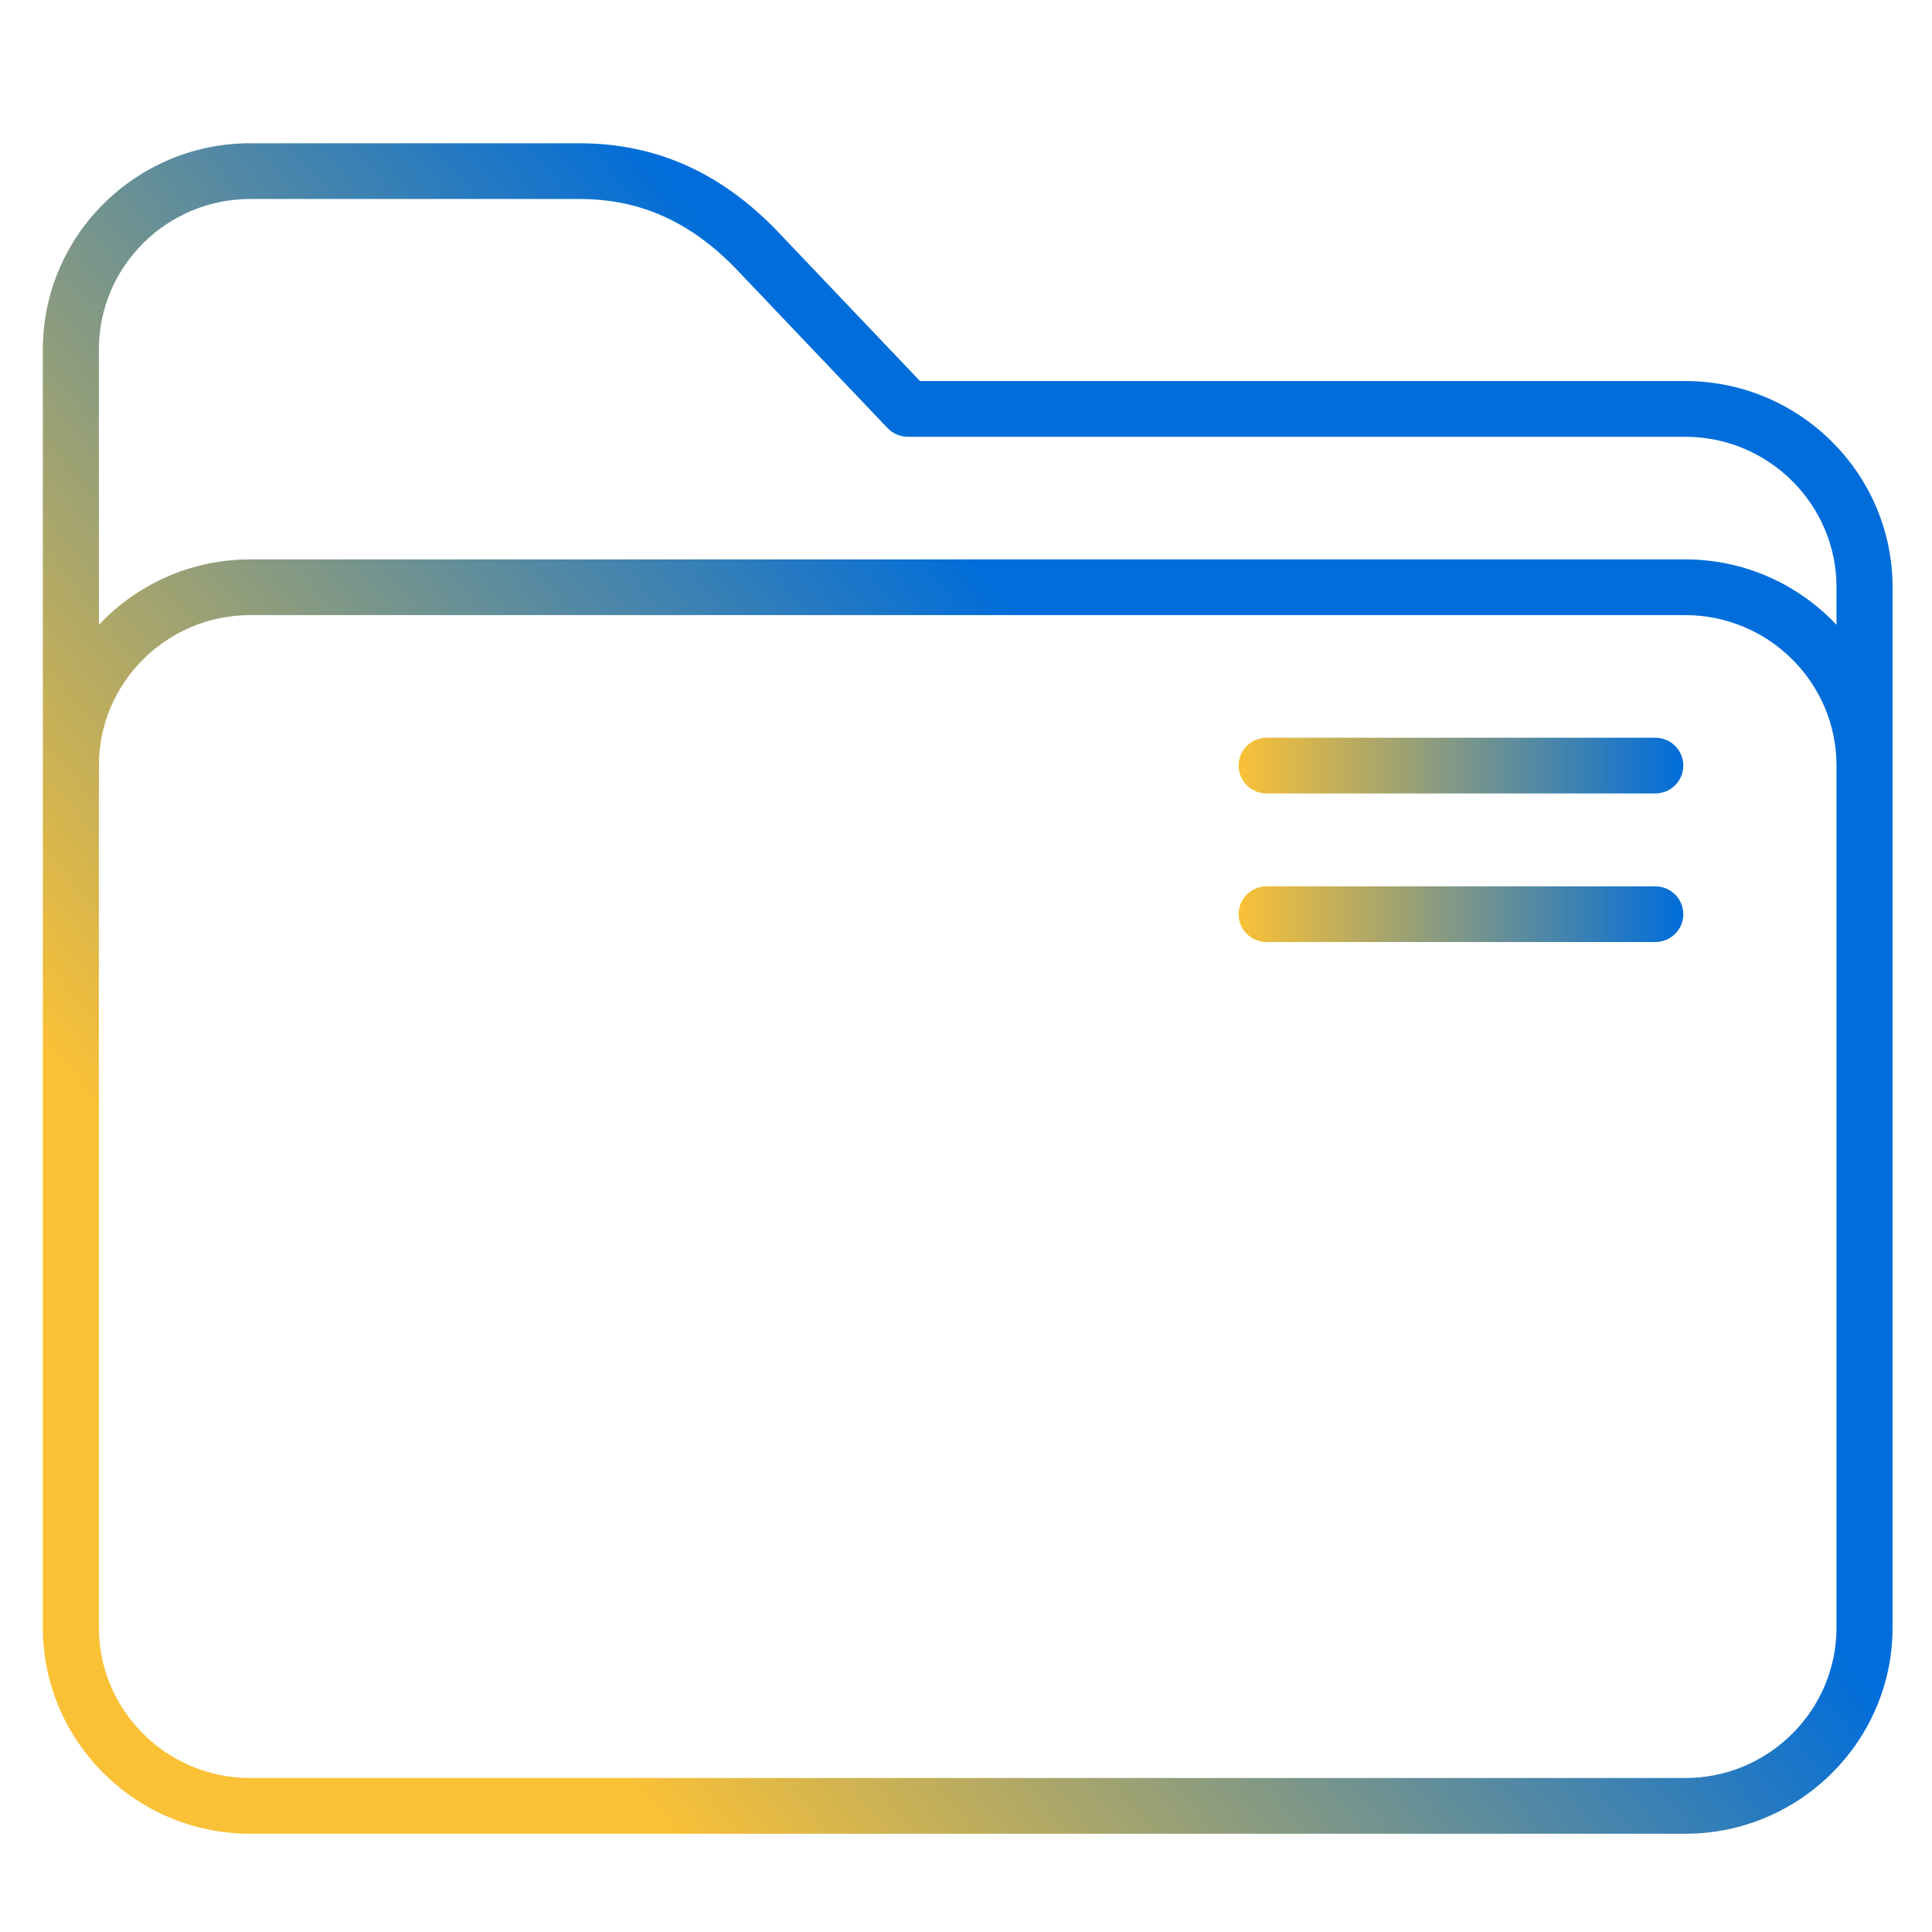
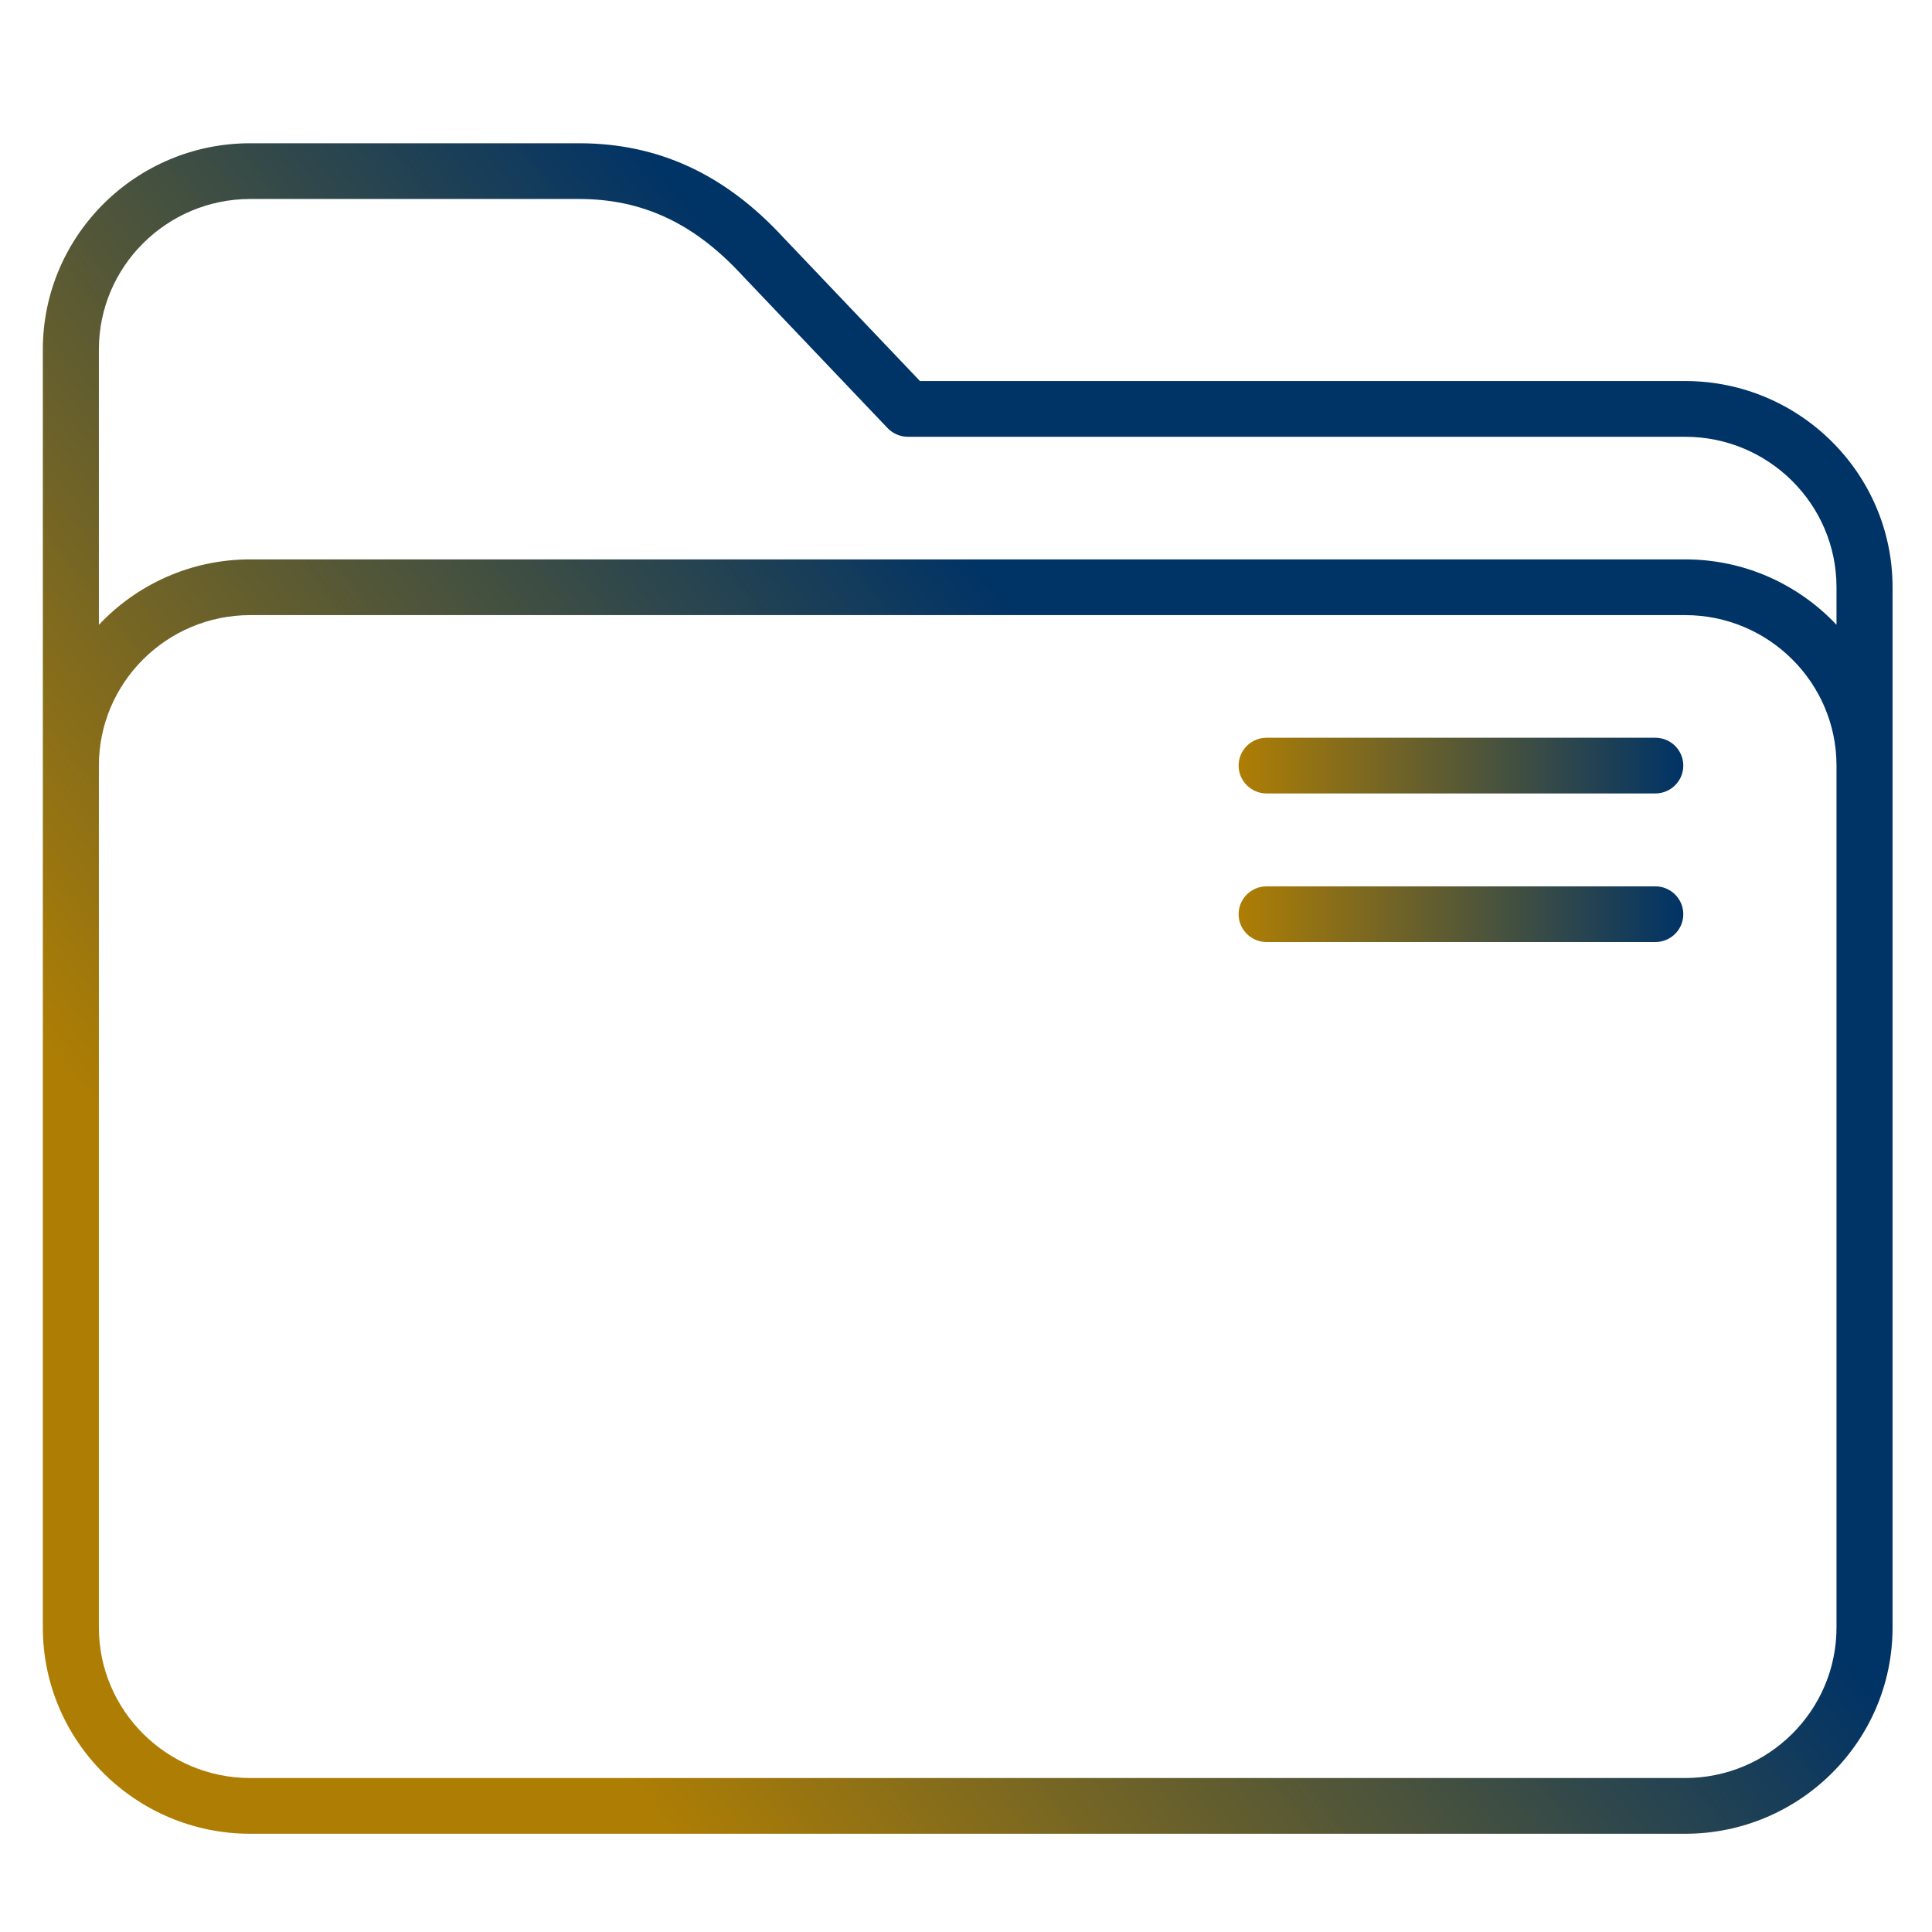
<svg xmlns="http://www.w3.org/2000/svg" xmlns:xlink="http://www.w3.org/1999/xlink" width="32" height="32" viewBox="0 0 32 32" id="svg6548" version="1.1">
  <defs id="defs6550">
+     <linearGradient id="linearGradient898">
+       <stop style="stop-color:#ae7e04;stop-opacity:1" offset="0" id="stop894" />
+       <stop style="stop-color:#003366;stop-opacity:1" offset="1" id="stop896" />
+     </linearGradient>
    <linearGradient id="linearGradient4274">
      <stop id="stop4276" offset="0" style="stop-color:#ffffff;stop-opacity:1;" />
      <stop id="stop4278" offset="1" style="stop-color:#ffffff;stop-opacity:0.488" />
    </linearGradient>
    <linearGradient xlink:href="#linearGradient4274" id="linearGradient7243-3" gradientUnits="userSpaceOnUse" gradientTransform="matrix(0.4614978,0,0,0.4614978,-180.1809,1102.956)" x1="390.571" y1="498.298" x2="442.571" y2="498.298" />
-     <linearGradient xlink:href="#linearGradient838" id="linearGradient840" x1="100.298" y1="390.205" x2="317.88" y2="218.153" gradientUnits="userSpaceOnUse" />
-     <linearGradient id="linearGradient838">
-       <stop style="stop-color:#fac136;stop-opacity:1" offset="0" id="stop834" />
-       <stop style="stop-color:#006dda;stop-opacity:1" offset="1" id="stop836" />
-     </linearGradient>
-     <linearGradient xlink:href="#linearGradient838" id="linearGradient848" x1="320" y1="187.5" x2="439" y2="187.5" gradientUnits="userSpaceOnUse" />
-     <linearGradient xlink:href="#linearGradient838" id="linearGradient856" x1="320" y1="227.5" x2="439" y2="227.5" gradientUnits="userSpaceOnUse" />
+     <linearGradient xlink:href="#linearGradient898" id="linearGradient840" x1="100.298" y1="390.205" x2="317.88" y2="218.153" gradientUnits="userSpaceOnUse" />
+     <linearGradient xlink:href="#linearGradient898" id="linearGradient848" x1="320" y1="187.5" x2="439" y2="187.5" gradientUnits="userSpaceOnUse" />
+     <linearGradient xlink:href="#linearGradient898" id="linearGradient856" x1="320" y1="227.5" x2="439" y2="227.5" gradientUnits="userSpaceOnUse" />
  </defs>
  <g id="layer1" transform="translate(0,-1020.362)">
    <g id="g8" transform="matrix(0.06189344,0,0,0.06153846,0.7094614,1021.504)">
      <path d="M 439.5,84 H 234.729 L 198.09,45.279 C 182.464,28.269 164.607,20 143.5,20 h -88 C 24.897,20 0,44.897 0,75.5 v 344 C 0,450.103 24.897,475 55.5,475 h 384 c 30.603,0 55.5,-24.897 55.5,-55.5 v -280 C 495,108.897 470.103,84 439.5,84 Z M 480,419.5 c 0,22.332 -18.168,40.5 -40.5,40.5 H 55.5 C 33.168,460 15,441.832 15,419.5 v -232 C 15,165.168 33.168,147 55.5,147 h 384 c 22.332,0 40.5,18.168 40.5,40.5 z M 439.5,132 H 55.5 C 39.536,132 25.135,138.784 15,149.61 V 75.5 C 15,53.168 33.168,35 55.5,35 h 88 c 16.92,0 30.768,6.503 43.579,20.465 0.026,0.028 0.052,0.057 0.079,0.084 l 38.895,41.105 C 227.469,98.151 229.439,99 231.5,99 h 208 c 22.332,0 40.5,18.168 40.5,40.5 v 10.11 C 469.865,138.784 455.464,132 439.5,132 Z" id="path2" style="fill:url(#linearGradient840);fill-opacity:1" />
-       <path d="m 431.5,180 h -104 c -4.142,0 -7.5,3.357 -7.5,7.5 0,4.143 3.358,7.5 7.5,7.5 h 104 c 4.142,0 7.5,-3.357 7.5,-7.5 0,-4.143 -3.358,-7.5 -7.5,-7.5 z" id="path4-3" style="fill:url(#linearGradient848);fill-opacity:1" />
-       <path d="m 431.5,220 h -104 c -4.142,0 -7.5,3.357 -7.5,7.5 0,4.143 3.358,7.5 7.5,7.5 h 104 c 4.142,0 7.5,-3.357 7.5,-7.5 0,-4.143 -3.358,-7.5 -7.5,-7.5 z" id="path6-6" style="fill:url(#linearGradient856);fill-opacity:1" />
+       <path d="m 431.5,180 h -104 c -4.142,0 -7.5,3.357 -7.5,7.5 0,4.143 3.358,7.5 7.5,7.5 h 104 c 4.142,0 7.5,-3.357 7.5,-7.5 0,-4.143 -3.358,-7.5 -7.5,-7.5 z" id="path4-3" style="fill:url(#linearGradient848);fill-opacity:1.0" />
+       <path d="m 431.5,220 h -104 c -4.142,0 -7.5,3.357 -7.5,7.5 0,4.143 3.358,7.5 7.5,7.5 h 104 c 4.142,0 7.5,-3.357 7.5,-7.5 0,-4.143 -3.358,-7.5 -7.5,-7.5 z" id="path6-6" style="fill:url(#linearGradient856);fill-opacity:1.0" />
    </g>
  </g>
</svg>
